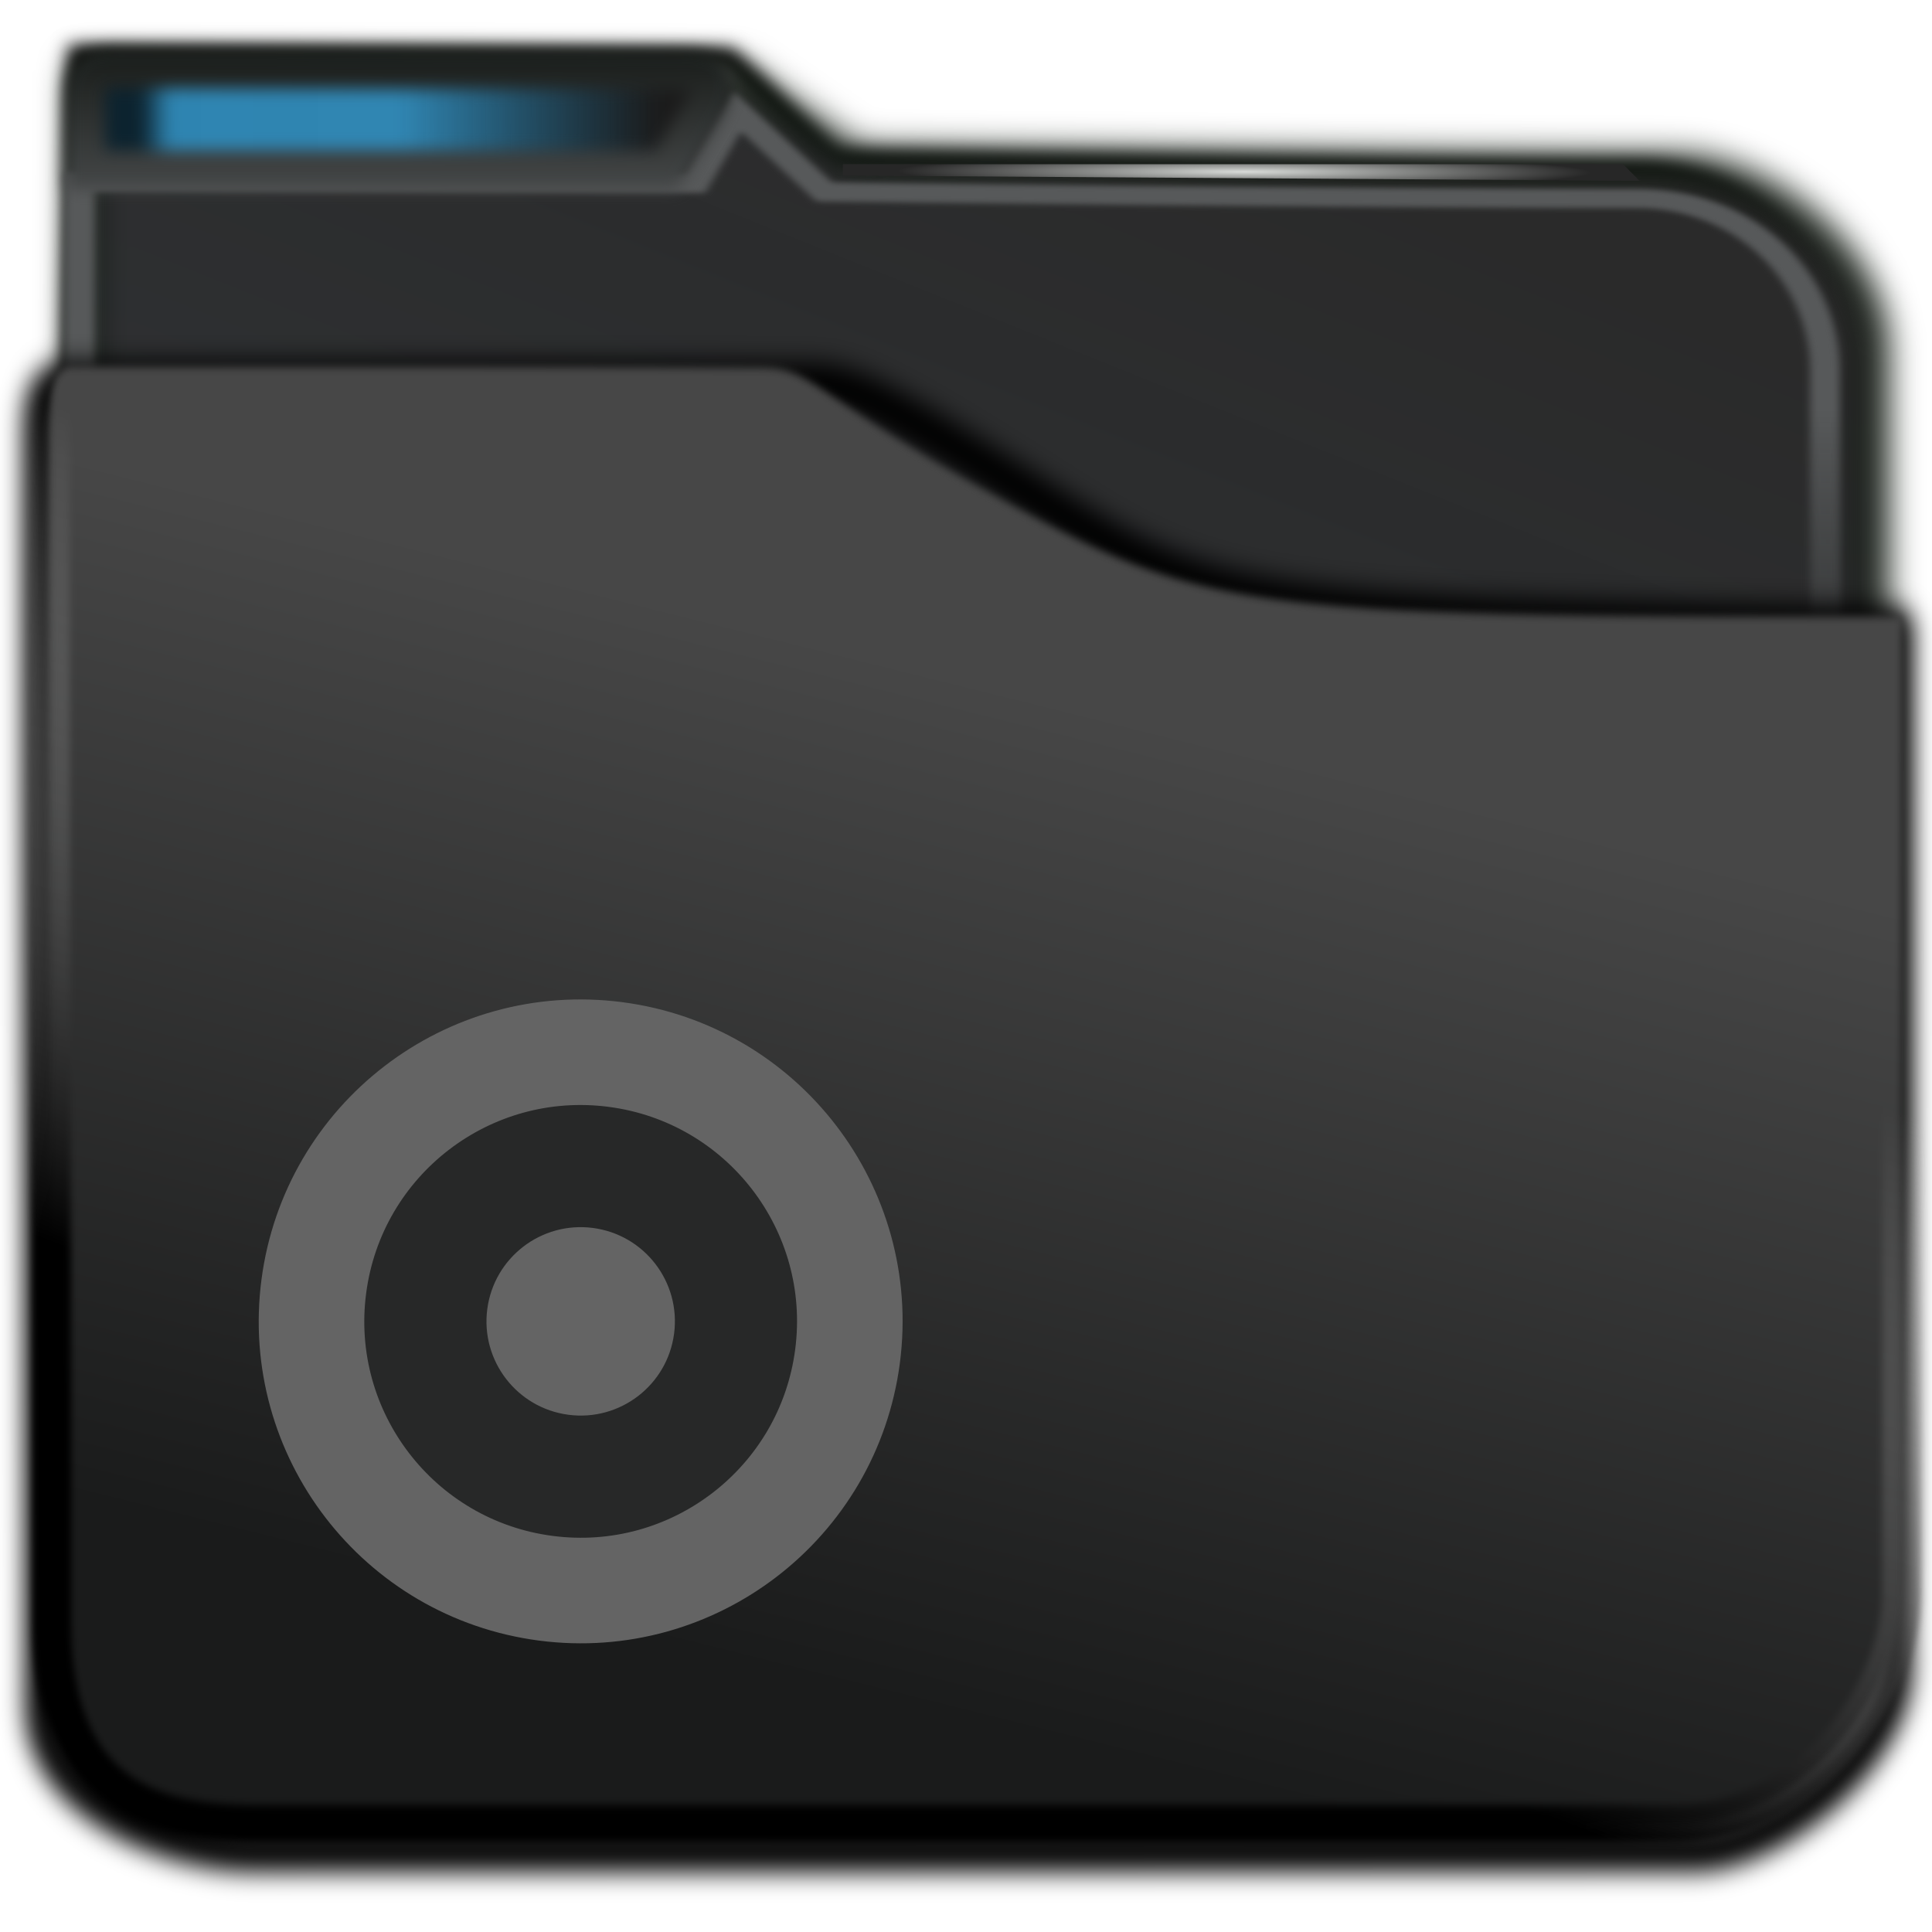
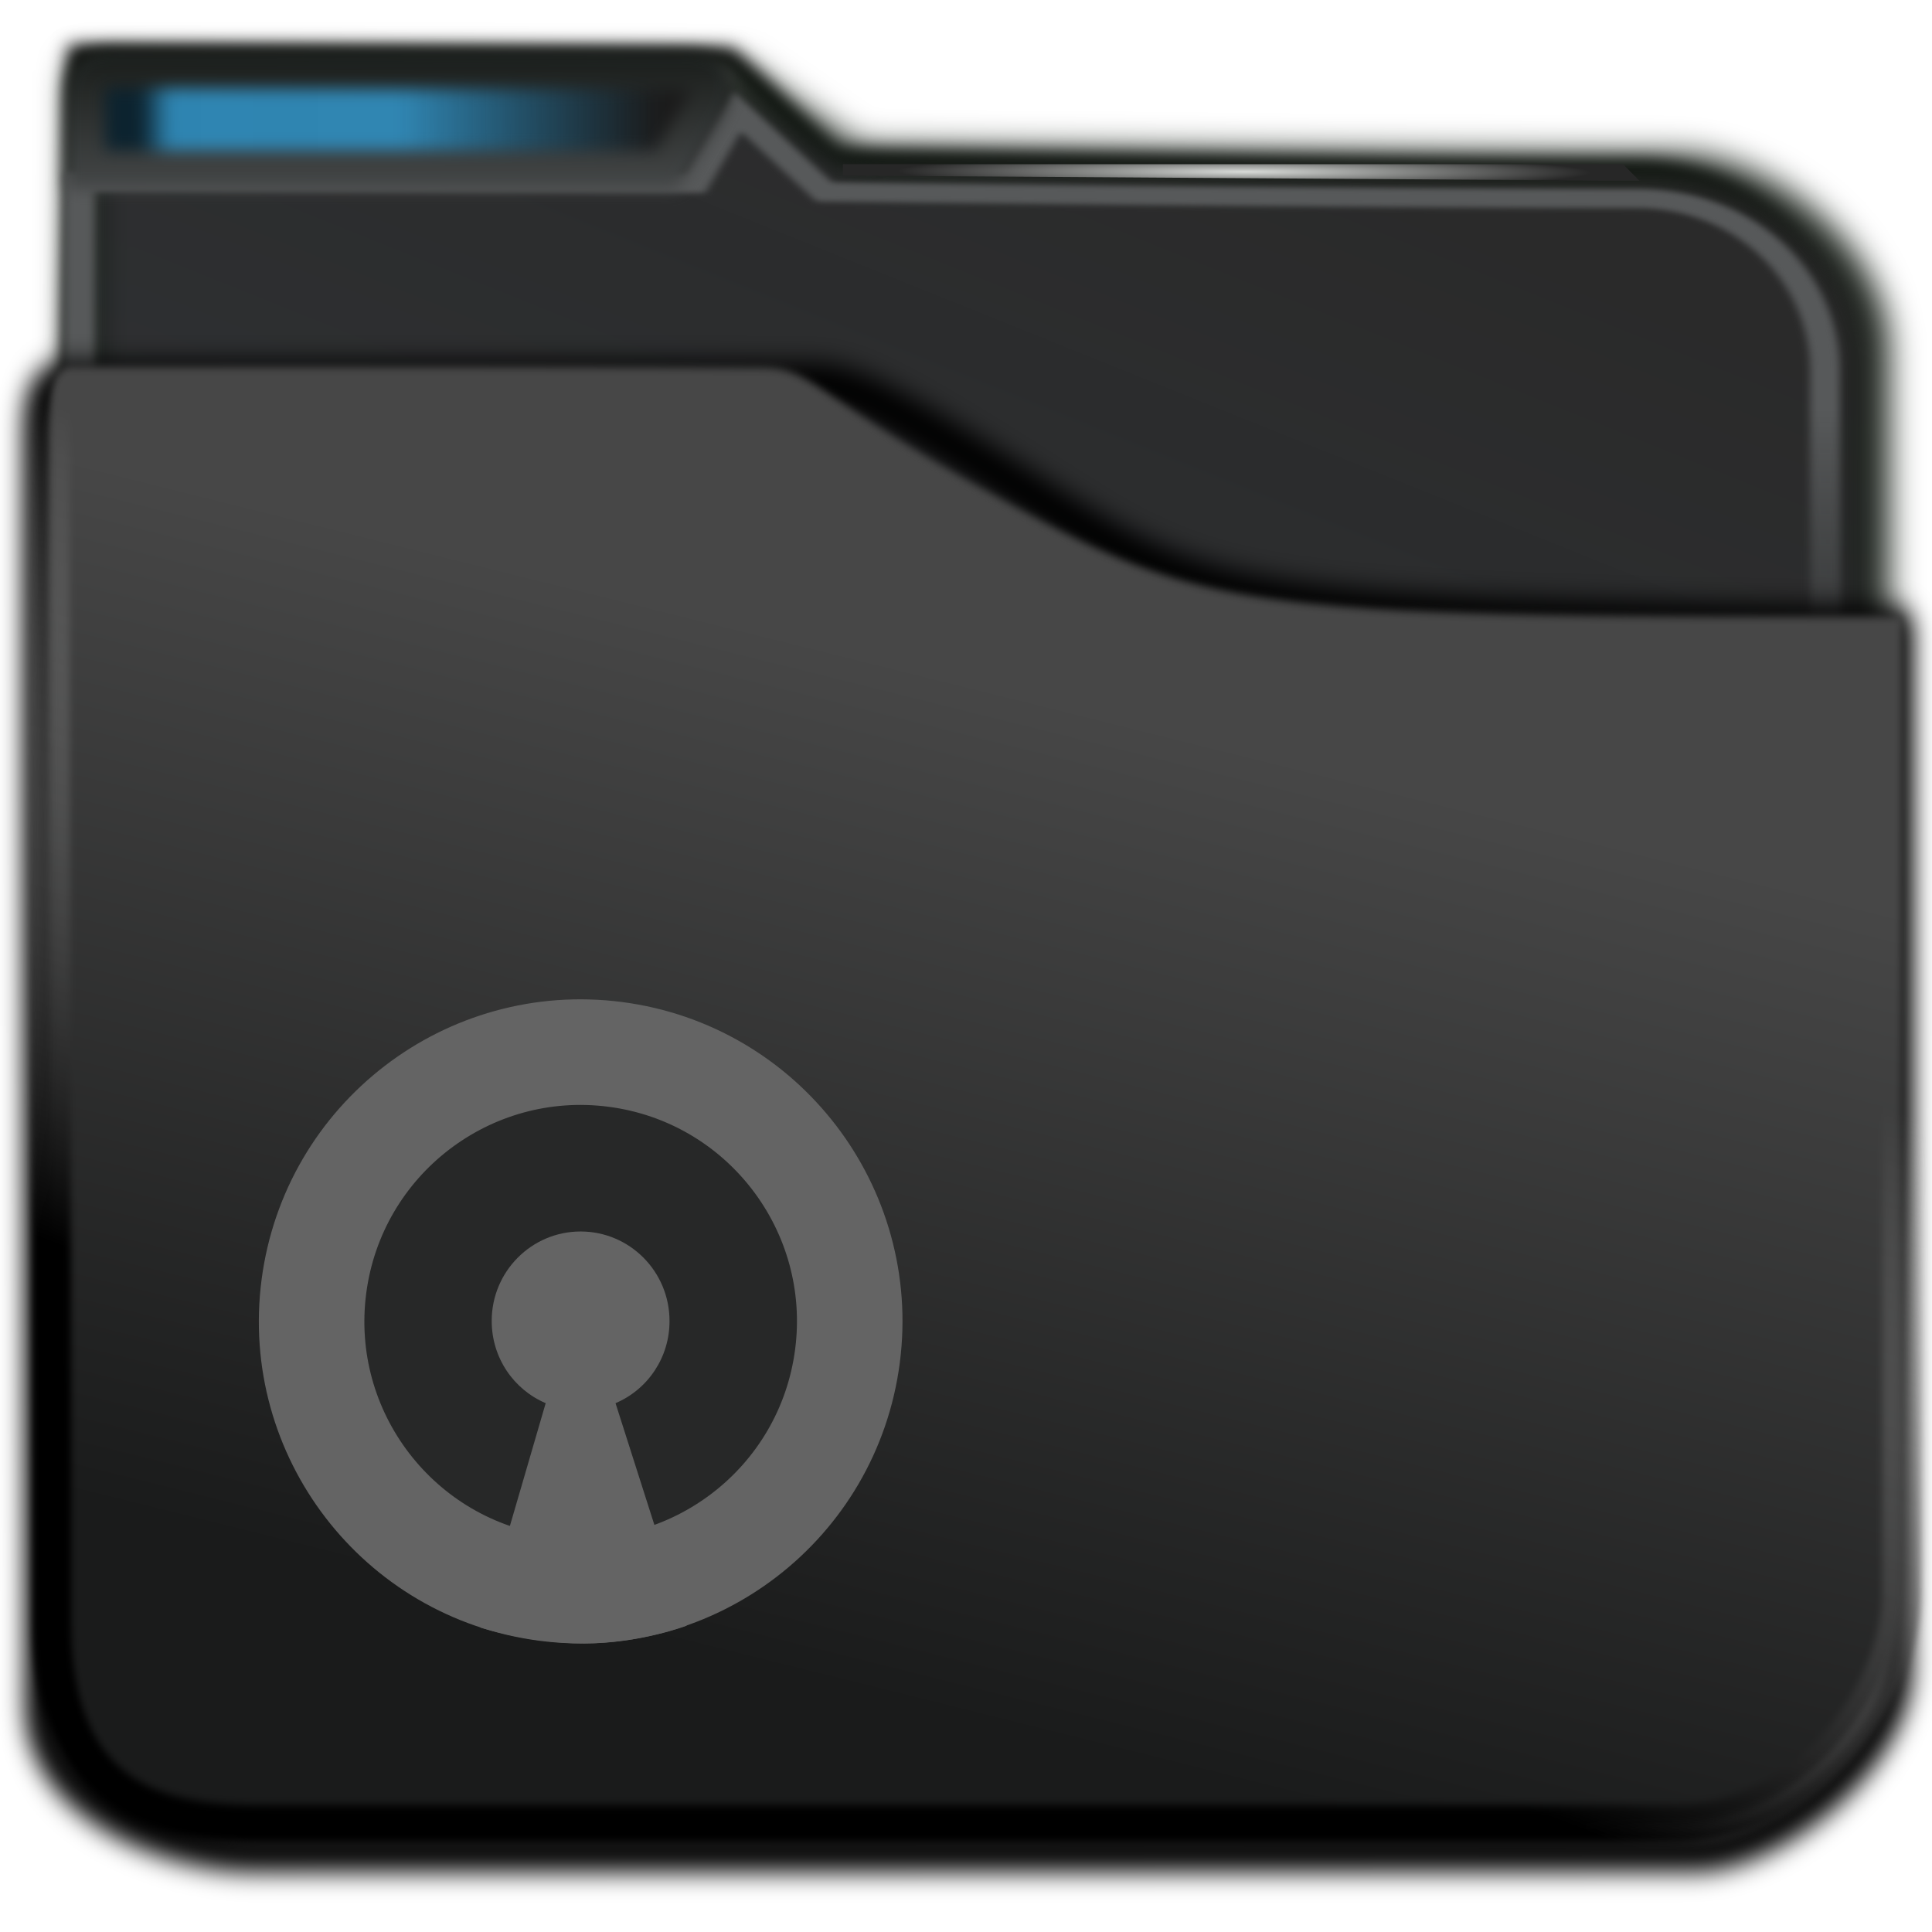
<svg xmlns="http://www.w3.org/2000/svg" xmlns:xlink="http://www.w3.org/1999/xlink" viewBox="0 0 64 64" version="1.1" id="svg12">
  <defs id="defs3051">
    <linearGradient id="linearGradient25153">
      <stop style="stop-color:#1b1b1b;stop-opacity:1" offset="0" id="stop25149" />
      <stop style="stop-color:#090909;stop-opacity:0.245" offset="0.5" id="stop1797" />
      <stop style="stop-color:#010101;stop-opacity:0.239" offset="0.943" id="stop2247" />
      <stop style="stop-color:#000000;stop-opacity:0.801" offset="1" id="stop25151" />
    </linearGradient>
    <linearGradient id="linearGradient14607">
      <stop style="stop-color:#4f5152;stop-opacity:1" offset="0" id="stop14603" />
      <stop style="stop-color:#010501;stop-opacity:1" offset="1" id="stop14605" />
    </linearGradient>
    <style type="text/css" id="current-color-scheme">
      .ColorScheme-Highlight {
        color:#3daee9;
      }
      </style>
    <filter height="1.045" y="-0.027" width="1.034" x="-0.017" id="filter940" style="color-interpolation-filters:sRGB">
      <feGaussianBlur id="feGaussianBlur942" stdDeviation="0.288" />
    </filter>
    <linearGradient gradientTransform="matrix(1.000567,0,0,0.8509446,-0.2361274,72.31521)" gradientUnits="userSpaceOnUse" y2="492.397" x2="437.786" y1="555.743" x1="408.331" id="linearGradient6218" xlink:href="#linearGradient42869" />
    <linearGradient id="linearGradient42869">
      <stop style="stop-color:#353a3f;stop-opacity:0.996" offset="0" id="stop42865" />
      <stop style="stop-color:#272727;stop-opacity:0.989" offset="1" id="stop42867" />
    </linearGradient>
    <filter height="1.067" y="-0.033" width="1.056" x="-0.028" id="filter2714" style="color-interpolation-filters:sRGB">
      <feGaussianBlur id="feGaussianBlur2716" stdDeviation="0.563" />
    </filter>
    <linearGradient gradientUnits="userSpaceOnUse" y2="539.644" x2="414.835" y1="501.653" x1="415.079" id="linearGradient850" xlink:href="#linearGradient848" />
    <linearGradient id="linearGradient848">
      <stop id="stop844" offset="0" style="stop-color:#57595a;stop-opacity:0.996" />
      <stop id="stop846" offset="1" style="stop-color:#000000;stop-opacity:0.427" />
    </linearGradient>
    <filter height="1.032" y="-0.026" width="1.028" x="-0.014" id="filter2706" style="color-interpolation-filters:sRGB">
      <feGaussianBlur id="feGaussianBlur2708" stdDeviation="0.14" />
    </filter>
    <radialGradient gradientUnits="userSpaceOnUse" gradientTransform="matrix(-1.0705868e-4,0.04846987,-1.023548,-0.0023723,538.4923,-12.44815)" r="11.249" fy="485.791" fx="397.991" cy="485.791" cx="397.991" id="radialGradient6178-3" xlink:href="#linearGradient880" />
    <linearGradient id="linearGradient880">
      <stop style="stop-color:#d8dbd8;stop-opacity:1" offset="0" id="stop876" />
      <stop style="stop-color:#272727;stop-opacity:0.989" offset="1" id="stop878" />
    </linearGradient>
    <filter height="1.071" y="-0.035" width="1.051" x="-0.025" id="filter1073" style="color-interpolation-filters:sRGB">
      <feGaussianBlur id="feGaussianBlur1075" stdDeviation="0.393" />
    </filter>
    <linearGradient gradientUnits="userSpaceOnUse" y2="506.873" x2="414.472" y1="539.616" x1="406.457" id="linearGradient2676" xlink:href="#linearGradient2668" />
    <linearGradient id="linearGradient2668">
      <stop id="stop2664" offset="0" style="stop-color:#1a1b1b;stop-opacity:1" />
      <stop id="stop2666" offset="1" style="stop-color:#474747;stop-opacity:1" />
    </linearGradient>
    <linearGradient gradientUnits="userSpaceOnUse" y2="505.625" x2="404.771" y1="530.014" x1="395.58" id="linearGradient2684" xlink:href="#linearGradient2682" />
    <linearGradient id="linearGradient2682">
      <stop id="stop2678" offset="0" style="stop-color:#000000;stop-opacity:1;" />
      <stop id="stop2680" offset="1" style="stop-color:#c3c3c3;stop-opacity:0" />
    </linearGradient>
    <filter height="1.04" y="-0.02" width="1.031" x="-0.015" id="filter2690" style="color-interpolation-filters:sRGB">
      <feGaussianBlur id="feGaussianBlur2692" stdDeviation="0.131" />
    </filter>
    <filter style="color-interpolation-filters:sRGB" id="filter24684" x="-0.025" y="-0.154" width="1.05" height="1.308">
      <feGaussianBlur stdDeviation="0.216" id="feGaussianBlur24686" />
    </filter>
    <linearGradient xlink:href="#linearGradient14607" id="linearGradient25029" gradientUnits="userSpaceOnUse" x1="12.021" y1="7.281" x2="12.012" y2="-0.726" />
    <linearGradient xlink:href="#linearGradient25153" id="linearGradient25155" x1="21.812" y1="3.934" x2="4.654" y2="4.034" gradientUnits="userSpaceOnUse" />
    <filter style="color-interpolation-filters:sRGB" id="filter30328" x="-0.061" y="-0.374" width="1.121" height="1.749">
      <feGaussianBlur stdDeviation="0.255" id="feGaussianBlur30330" />
    </filter>
  </defs>
  <path transform="matrix(0.9773795,0,0,0.9955792,-375.6862,-481.9139)" id="path6220-2" d="m 386.257,524.618 0.778,-38.712 22.031,0.102 3.505,3.407 c 0,0 18.11,0.351 27.338,0.351 2.889,0 6.719,2.189 6.719,7.169 0,13.136 0.122,26.49 0.122,26.49" style="display:inline;fill:none;fill-opacity:1;stroke:#000000;stroke-width:0.7;stroke-linecap:butt;stroke-linejoin:miter;stroke-miterlimit:4;stroke-dasharray:none;stroke-opacity:1;filter:url(#filter940)" />
  <path transform="matrix(0.9795118,0,0,0.9958172,-375.7432,-481.7697)" d="m 386.394,486.196 c 0,0 -0.103,36.255 -0.103,49.286 0,1.039 0.482,1.877 1.081,1.877 h 58.398 c 0.599,0 1.348,-0.837 1.342,-1.877 0,0 -0.027,-27.28 -0.027,-40.09 0,-3.006 -3.751,-6.059 -6.821,-6.059 -9.034,0 -27.695,-0.227 -27.695,-0.227 l -4.132,-2.823 z" id="rect4180" style="display:inline;fill:url(#linearGradient6218);fill-opacity:1;stroke:#000a00;stroke-width:0.71;stroke-linecap:round;stroke-linejoin:bevel;stroke-miterlimit:4;stroke-dasharray:none;stroke-opacity:1;filter:url(#filter2714)" />
  <path transform="matrix(0.9828545,0,0,0.6370857,-377.8506,-306.1278)" id="path6220" d="m 387.049,540.319 0.076,-50.366 20.736,0.09 1.416,-3.757 2.947,4.207 c 0,0 17.41,0.342 27.406,0.342 3.612,0 6.32,4.051 6.32,8.945 0,12.768 0.117,38.205 0.117,38.205" style="display:inline;fill:none;fill-opacity:1;stroke:url(#linearGradient850);stroke-width:1px;stroke-linecap:butt;stroke-linejoin:miter;stroke-opacity:1;filter:url(#filter2706)" />
  <path d="m 27.921,5.439 v 0.38 h 0.446 l 25.495,0.168 h 0.446 l -0.545,-0.548 h -0.446 -24.949 z" id="path4151-2-3-5" style="display:inline;fill:url(#radialGradient6178-3);fill-opacity:1;stroke-width:0.666" />
  <path transform="matrix(0.9803317,0,0,1.080933,-376.1771,-528.1338)" style="display:inline;fill:none;fill-opacity:1;stroke:#000000;stroke-width:1.297;stroke-linejoin:round;stroke-miterlimit:4;stroke-dasharray:none;stroke-opacity:1;filter:url(#filter1073)" id="path952" d="m 385.156,501.644 c 0,13.814 0.055,36.336 0.055,39.231 0,2.895 4.244,4.437 7.165,4.437 9.658,10e-4 39.748,-0.008 48.586,-0.009 2.73,-2.9e-4 6.74,-3.069 6.74,-5.572 4.6e-4,-8.012 0.026,-31.893 0.026,-31.893 -21.391,-0.314 -23.005,-0.496 -28.481,-3.686 -5.476,-3.19 -6.843,-3.789 -8.068,-3.796 -8.197,-0.046 -25.324,-0.025 -25.324,-0.025 0,0 -0.689,-0.094 -0.698,1.314 z" />
  <path transform="matrix(0.9803317,0,0,0.9978568,-375.9113,-483.8264)" style="display:inline;fill:url(#linearGradient2676);fill-opacity:1;stroke:url(#linearGradient2684);stroke-width:1.297;stroke-linejoin:round;stroke-miterlimit:4;stroke-dasharray:none;stroke-opacity:1;filter:url(#filter2690)" id="path952-7" d="m 385.156,498.353 c 0,13.814 0.055,28.036 0.055,40.415 0,6.525 4.519,6.672 7.29,6.672 9.658,10e-4 38.737,0 47.574,0 4.296,0 7.626,-4.197 7.626,-7.719 4.6e-4,-8.012 0.026,-32.39 0.026,-32.39 -22.811,0 -23.576,-0.137 -31.181,-4.285 -5.62,-3.066 -5.632,-3.982 -7.353,-3.982 -8.197,-0.046 -23.338,-0.025 -23.338,-0.025 0,0 -0.689,-0.094 -0.698,1.314 z" />
  <path style="display:inline;mix-blend-mode:normal;fill:currentColor;stroke:none;stroke-width:0.39;stroke-miterlimit:4;stroke-dasharray:none;filter:url(#filter24684)" d="M 3.119,2.394 C 2.906,2.576 2.841,2.663 2.841,3.172 c 0,0.747 0.007,2.459 0.007,2.459 H 22.076 l 0.994,-1.635 c 0,0 0.682,-0.979 0.448,-1.411 -0.123,-0.227 -0.513,-0.266 -1.076,-0.266 -0.821,0 -18.169,-0.042 -18.433,-0.042 0,0 -0.716,-0.032 -0.891,0.118 z" class="ColorScheme-Highlight" id="path4" />
  <path style="color:#3daee9;display:inline;fill:url(#linearGradient25155);fill-opacity:1;stroke:url(#linearGradient25029);stroke-width:1.29;stroke-miterlimit:4;stroke-dasharray:none;filter:url(#filter30328)" d="M 3.119,2.394 C 2.906,2.576 2.841,2.663 2.841,3.172 c 0,0.747 0.007,2.459 0.007,2.459 H 22.076 l 0.994,-1.635 c 0,0 0.682,-0.979 0.448,-1.411 -0.123,-0.227 -0.513,-0.266 -1.076,-0.266 -0.821,0 -18.169,-0.042 -18.433,-0.042 0,0 -0.716,-0.032 -0.891,0.118 z" id="path4-0" />
-   <g id="g1482" transform="matrix(1.260451,0.1647563,-0.1647563,1.260451,-116.6781,-16.07109)" style="display:inline">
+   <g id="g1482" transform="matrix(1.260014,0.1648137,-0.1646992,1.26089,-116.6309,-16.09191)" style="display:inline">
    <rect style="display:inline;fill:#272828;fill-opacity:1;stroke:#646464;stroke-width:2.751;stroke-miterlimit:4;stroke-dasharray:none;stroke-opacity:1" width="14.027" x="105.106" y="25.809" rx="7.014" height="14.027" id="rect44432" />
-     <g transform="matrix(0.6780758,0.1816898,-0.1816898,0.6780758,-97.31486,-395.7645)" id="g44442" style="display:inline" />
-     <rect style="display:inline;fill:#646464;fill-opacity:1;stroke-width:0.982;stroke-opacity:0.55" width="4.91" x="109.665" y="-35.277" rx="2.455" height="4.91" transform="scale(1,-1)" id="rect44476" />
+     <path d="m 9.44,20.401 c -0.818,-10e-7 -1.481,0.663 -1.481,1.48 0,0.614 0.368,1.137 0.899,1.362 l -1.089,3.713 c 0,0 0.804,0.265 1.731,0.265 0.927,0 1.704,-0.294 1.704,-0.294 l -1.183,-3.684 c 0.547,-0.231 0.902,-0.768 0.899,-1.362 0,-0.817 -0.663,-1.48 -1.481,-1.48 z" overflow="visible" id="path28-2-7-2-7" style="fill:#646464;fill-opacity:1;stroke:none;stroke-width:0.197;stroke-miterlimit:4;stroke-dasharray:none;stroke-opacity:1" transform="matrix(1.552214,-0.2028934,0.2039719,1.560465,93.00097,0.5807224)" />
  </g>
</svg>
